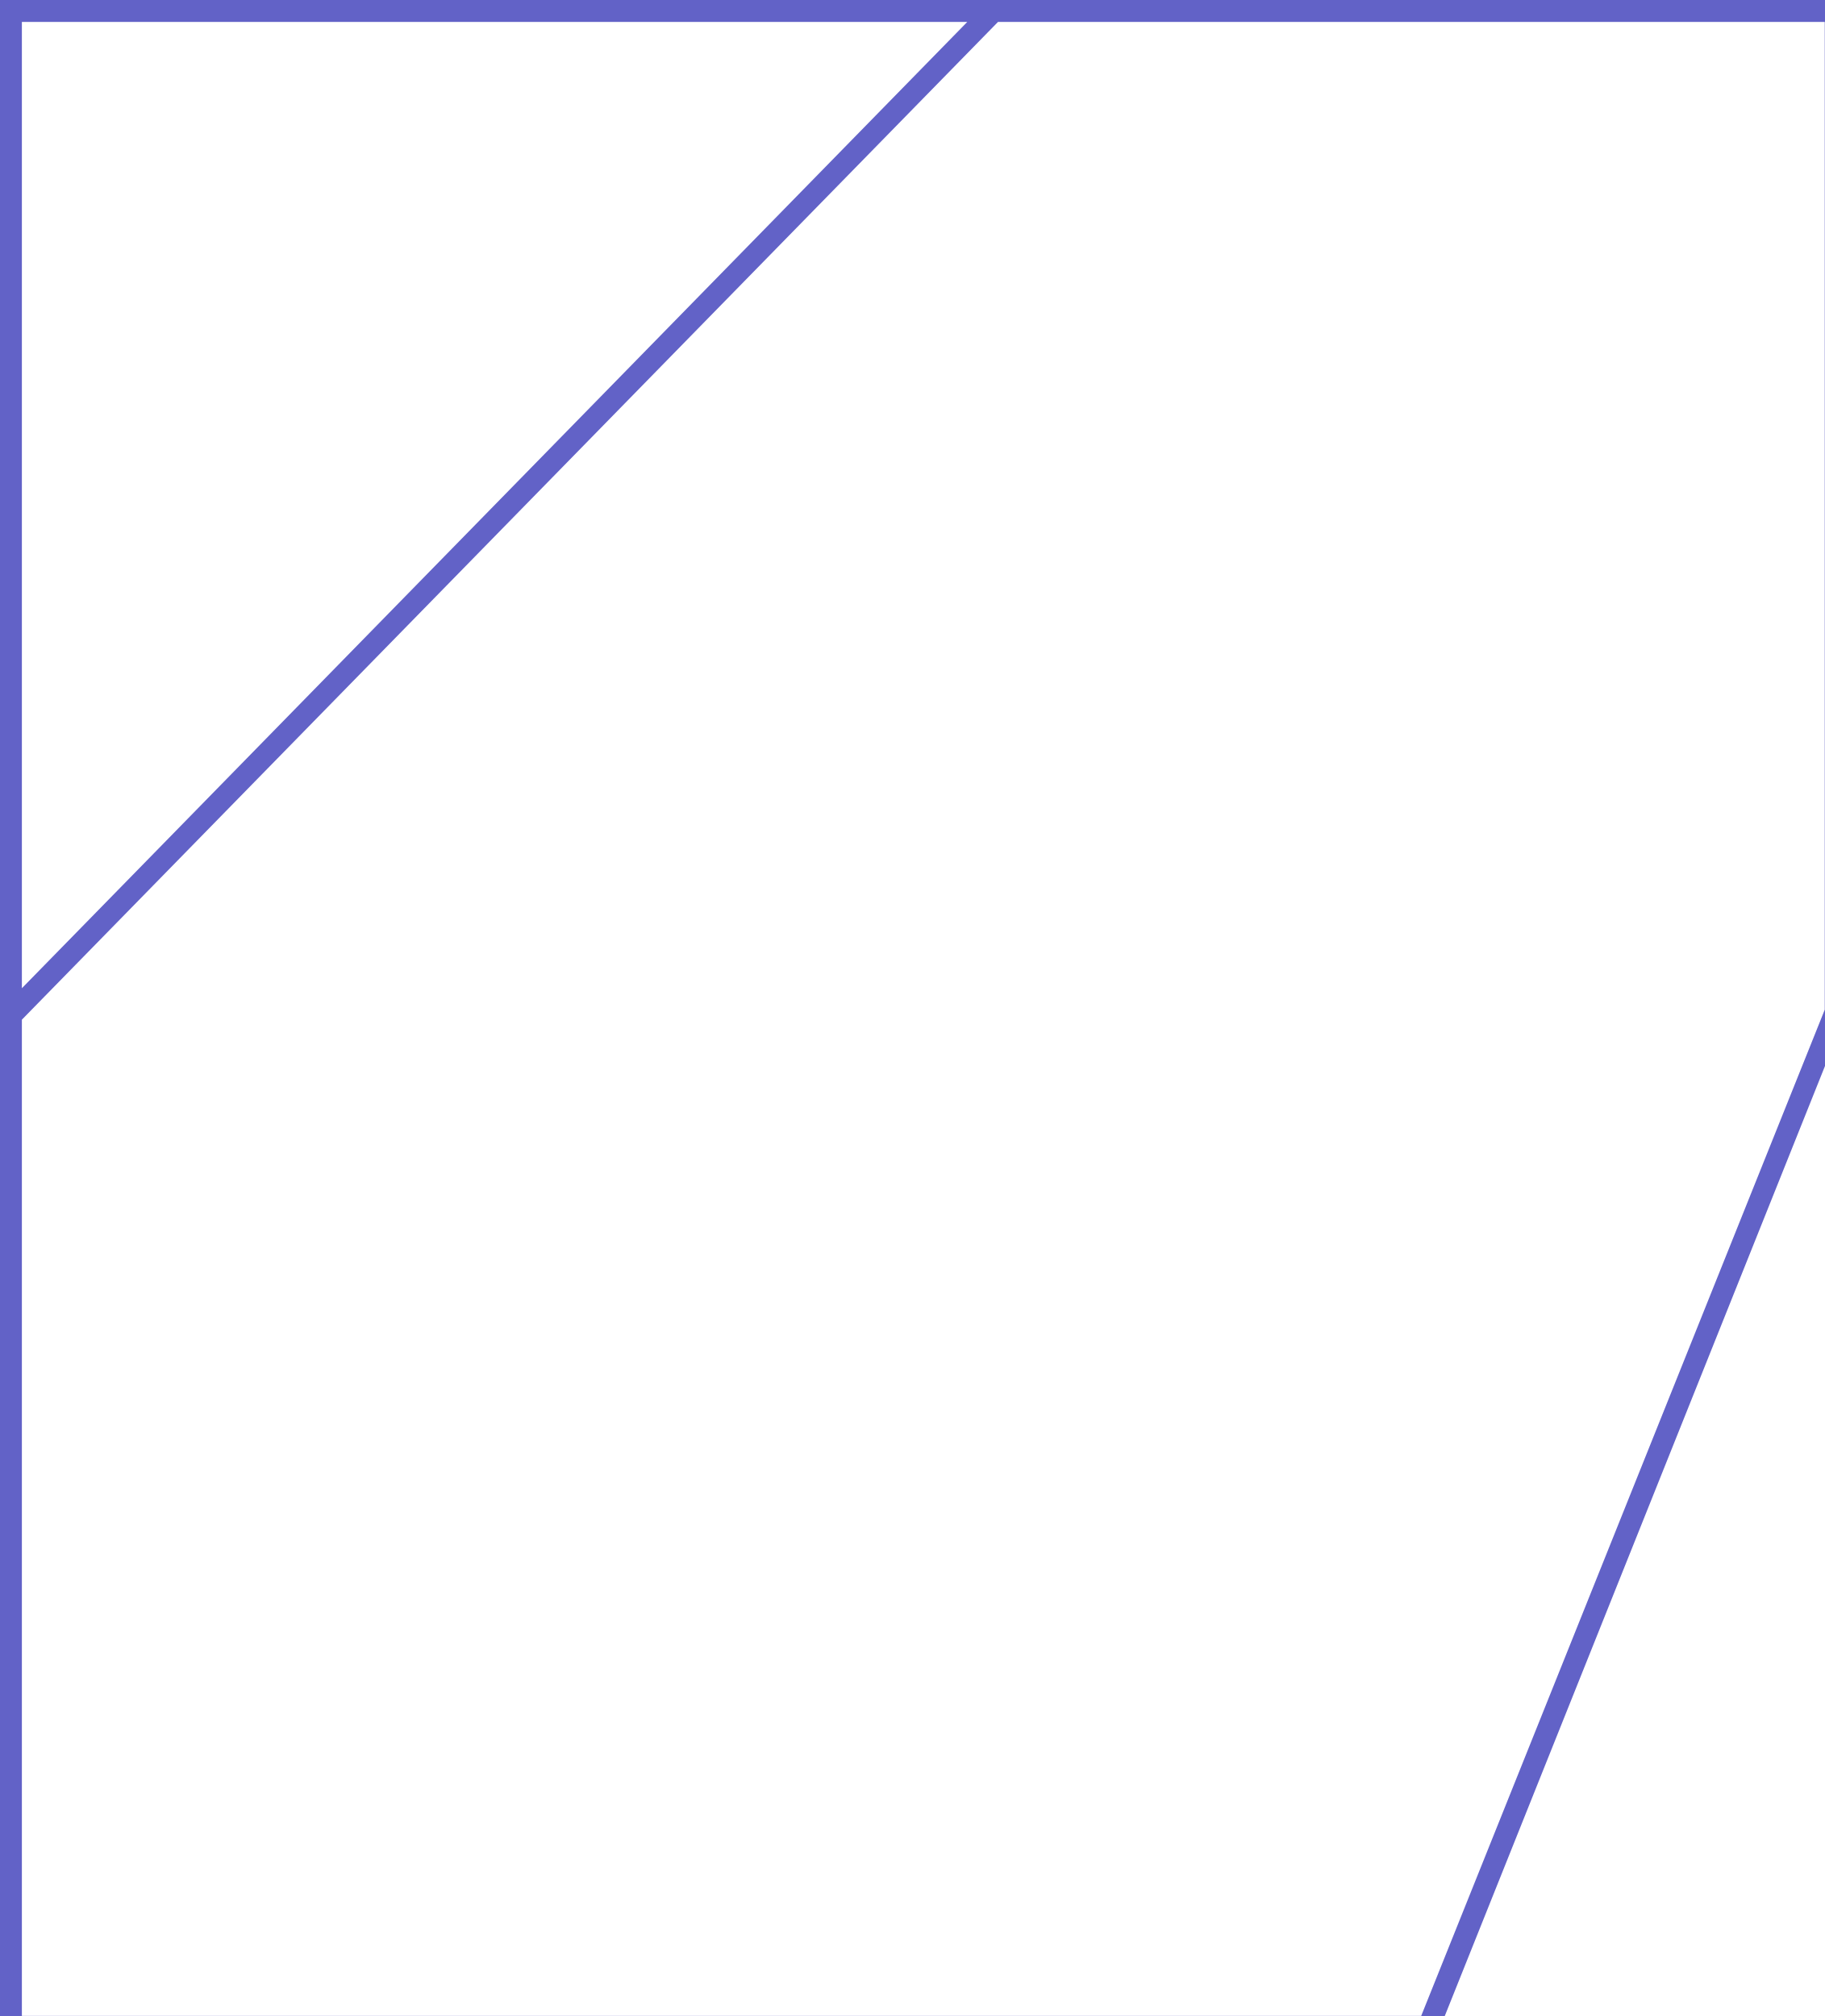
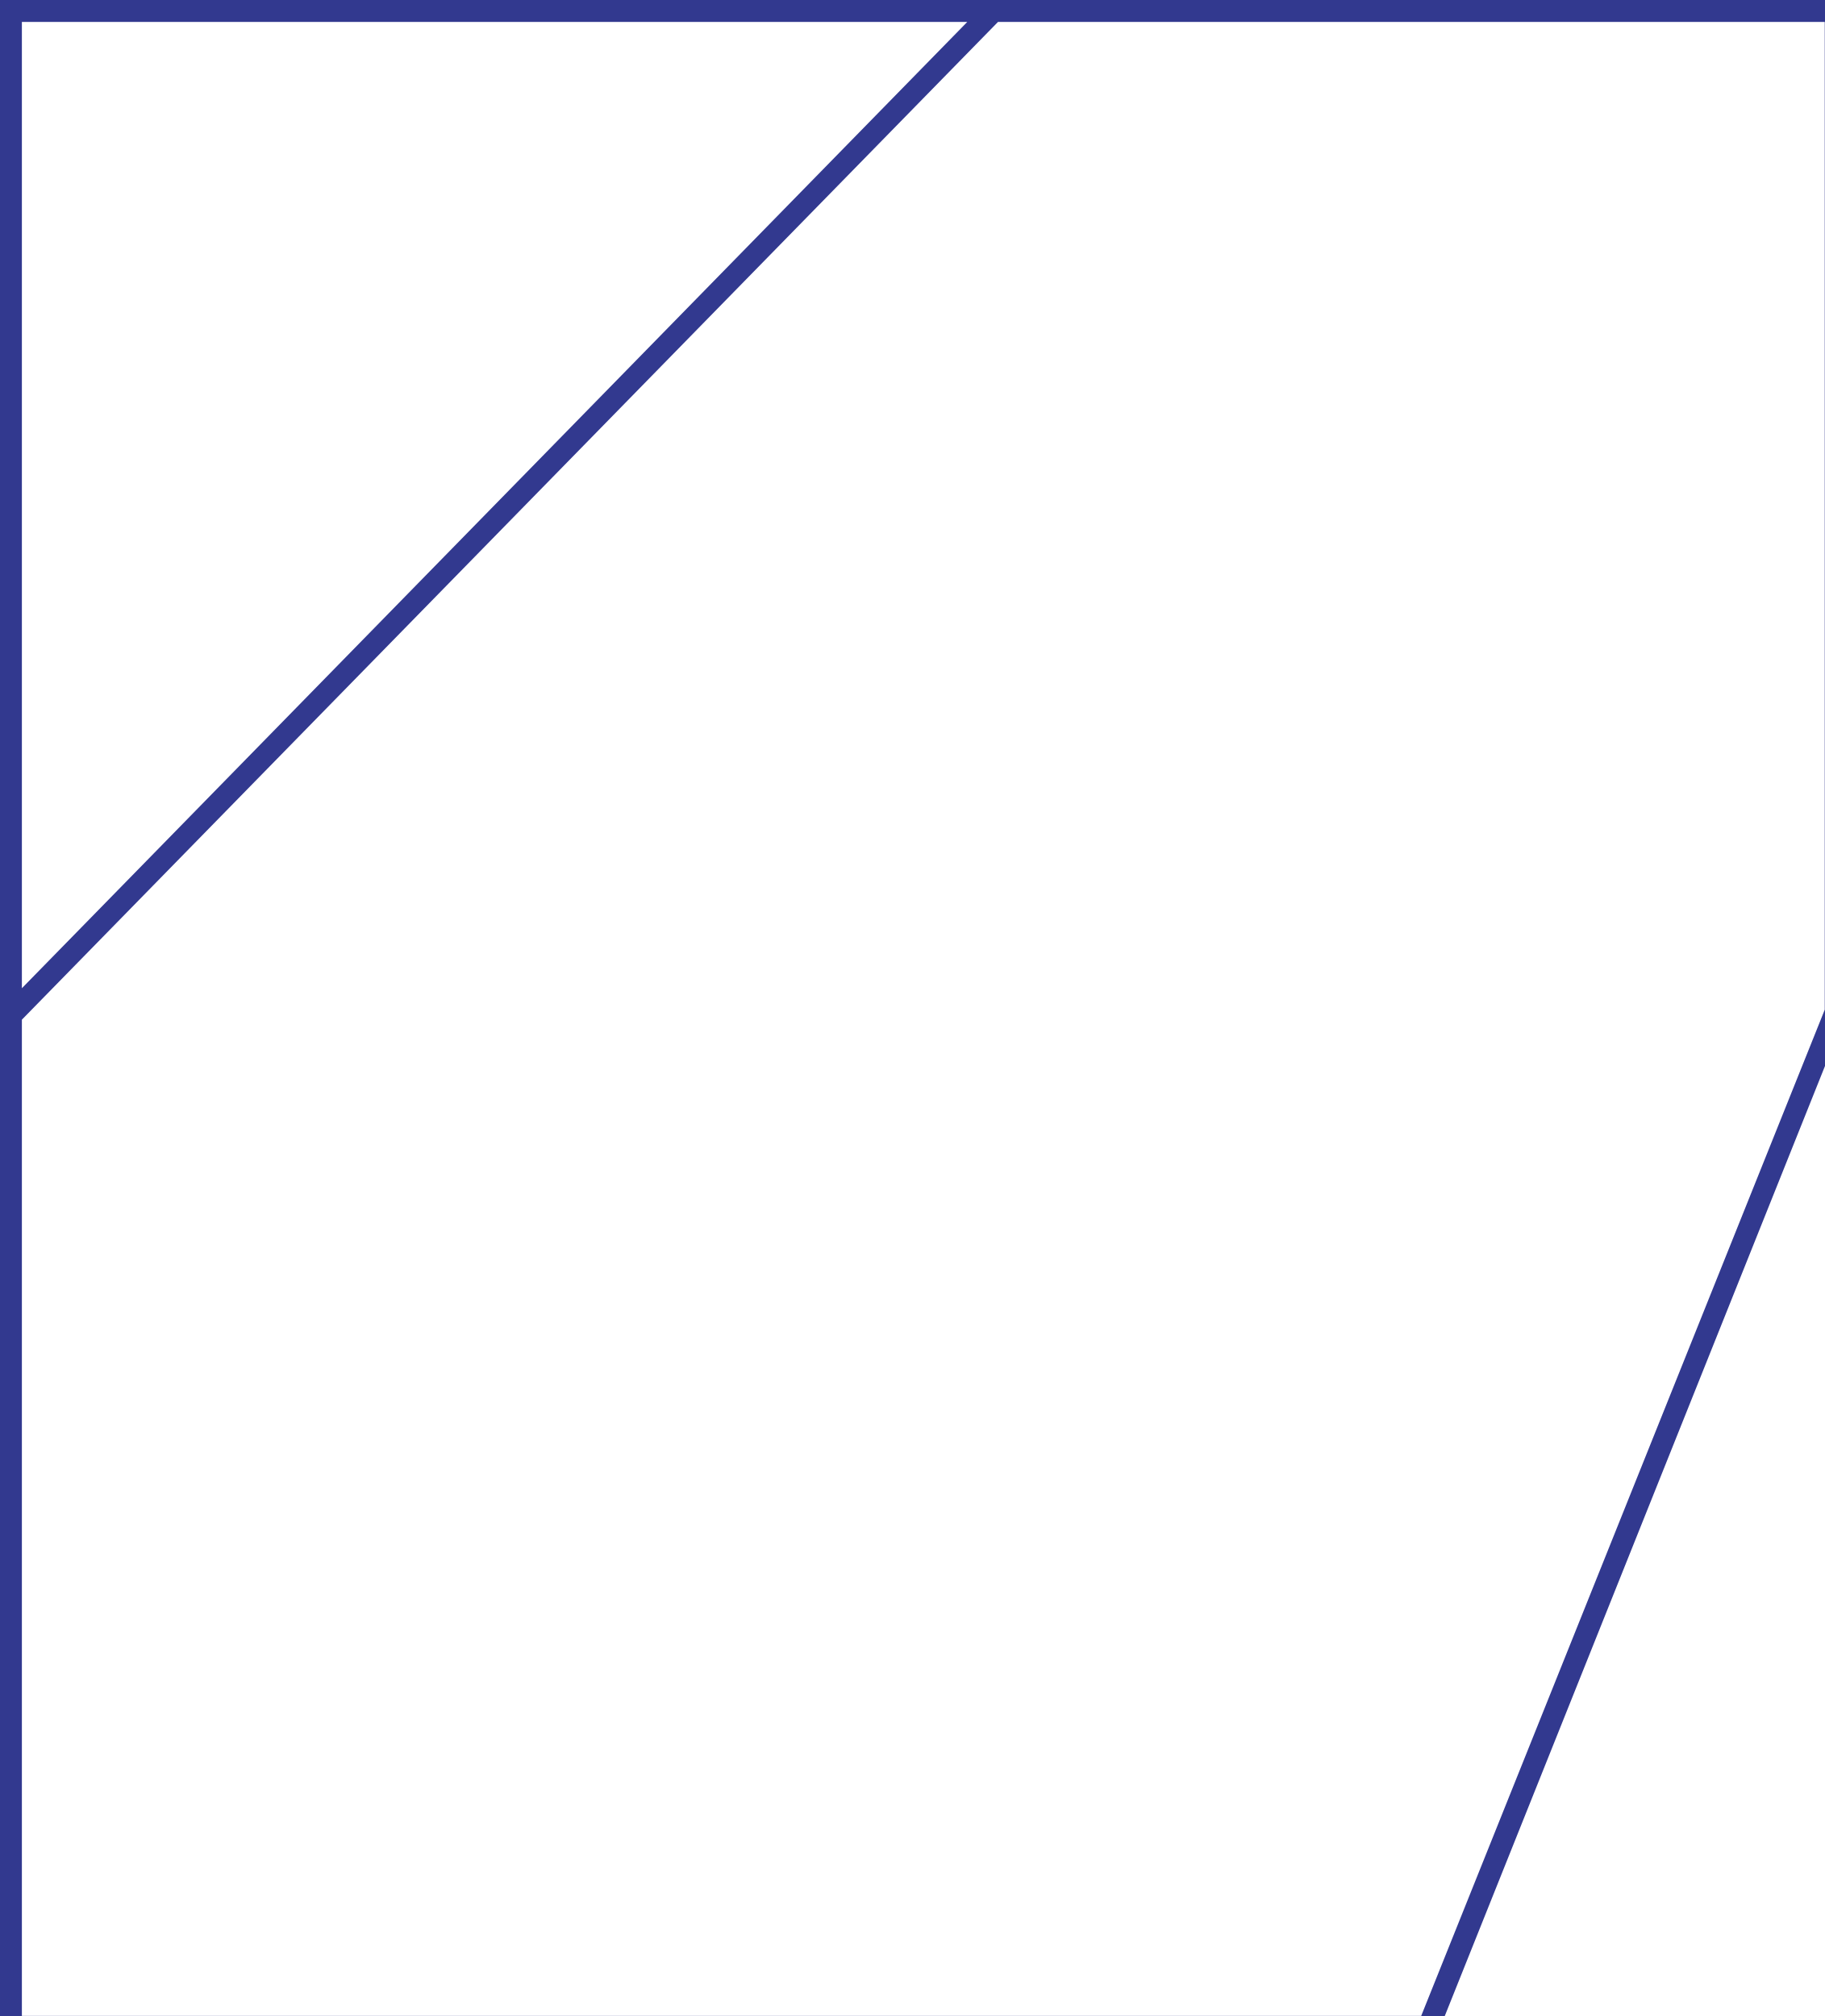
<svg xmlns="http://www.w3.org/2000/svg" width="54.033" height="59.701" viewBox="0 0 54.033 59.701">
  <g transform="matrix(.7906264,0,0,-.7906264,-959.4409,1124.728)">
-     <path transform="matrix(1.26482,0,0,-1.26482,1281.863,1384.76)" d="M0 0-11.95 29.798H-53.386V.296L-24.482-29.25H0ZM-25.392-29.25-53.386-.635V-29.25ZM.65 .062V-29.9H-54.036V30.448H-11.511Z" fill="#6262c7" />
+     <path transform="matrix(1.26482,0,0,-1.26482,1281.863,1384.76)" d="M0 0-11.95 29.798H-53.386V.296L-24.482-29.25H0ZM-25.392-29.25-53.386-.635V-29.25ZM.65 .062V-29.9H-54.036V30.448H-11.511Z" fill="#32398f" />
  </g>
</svg>
